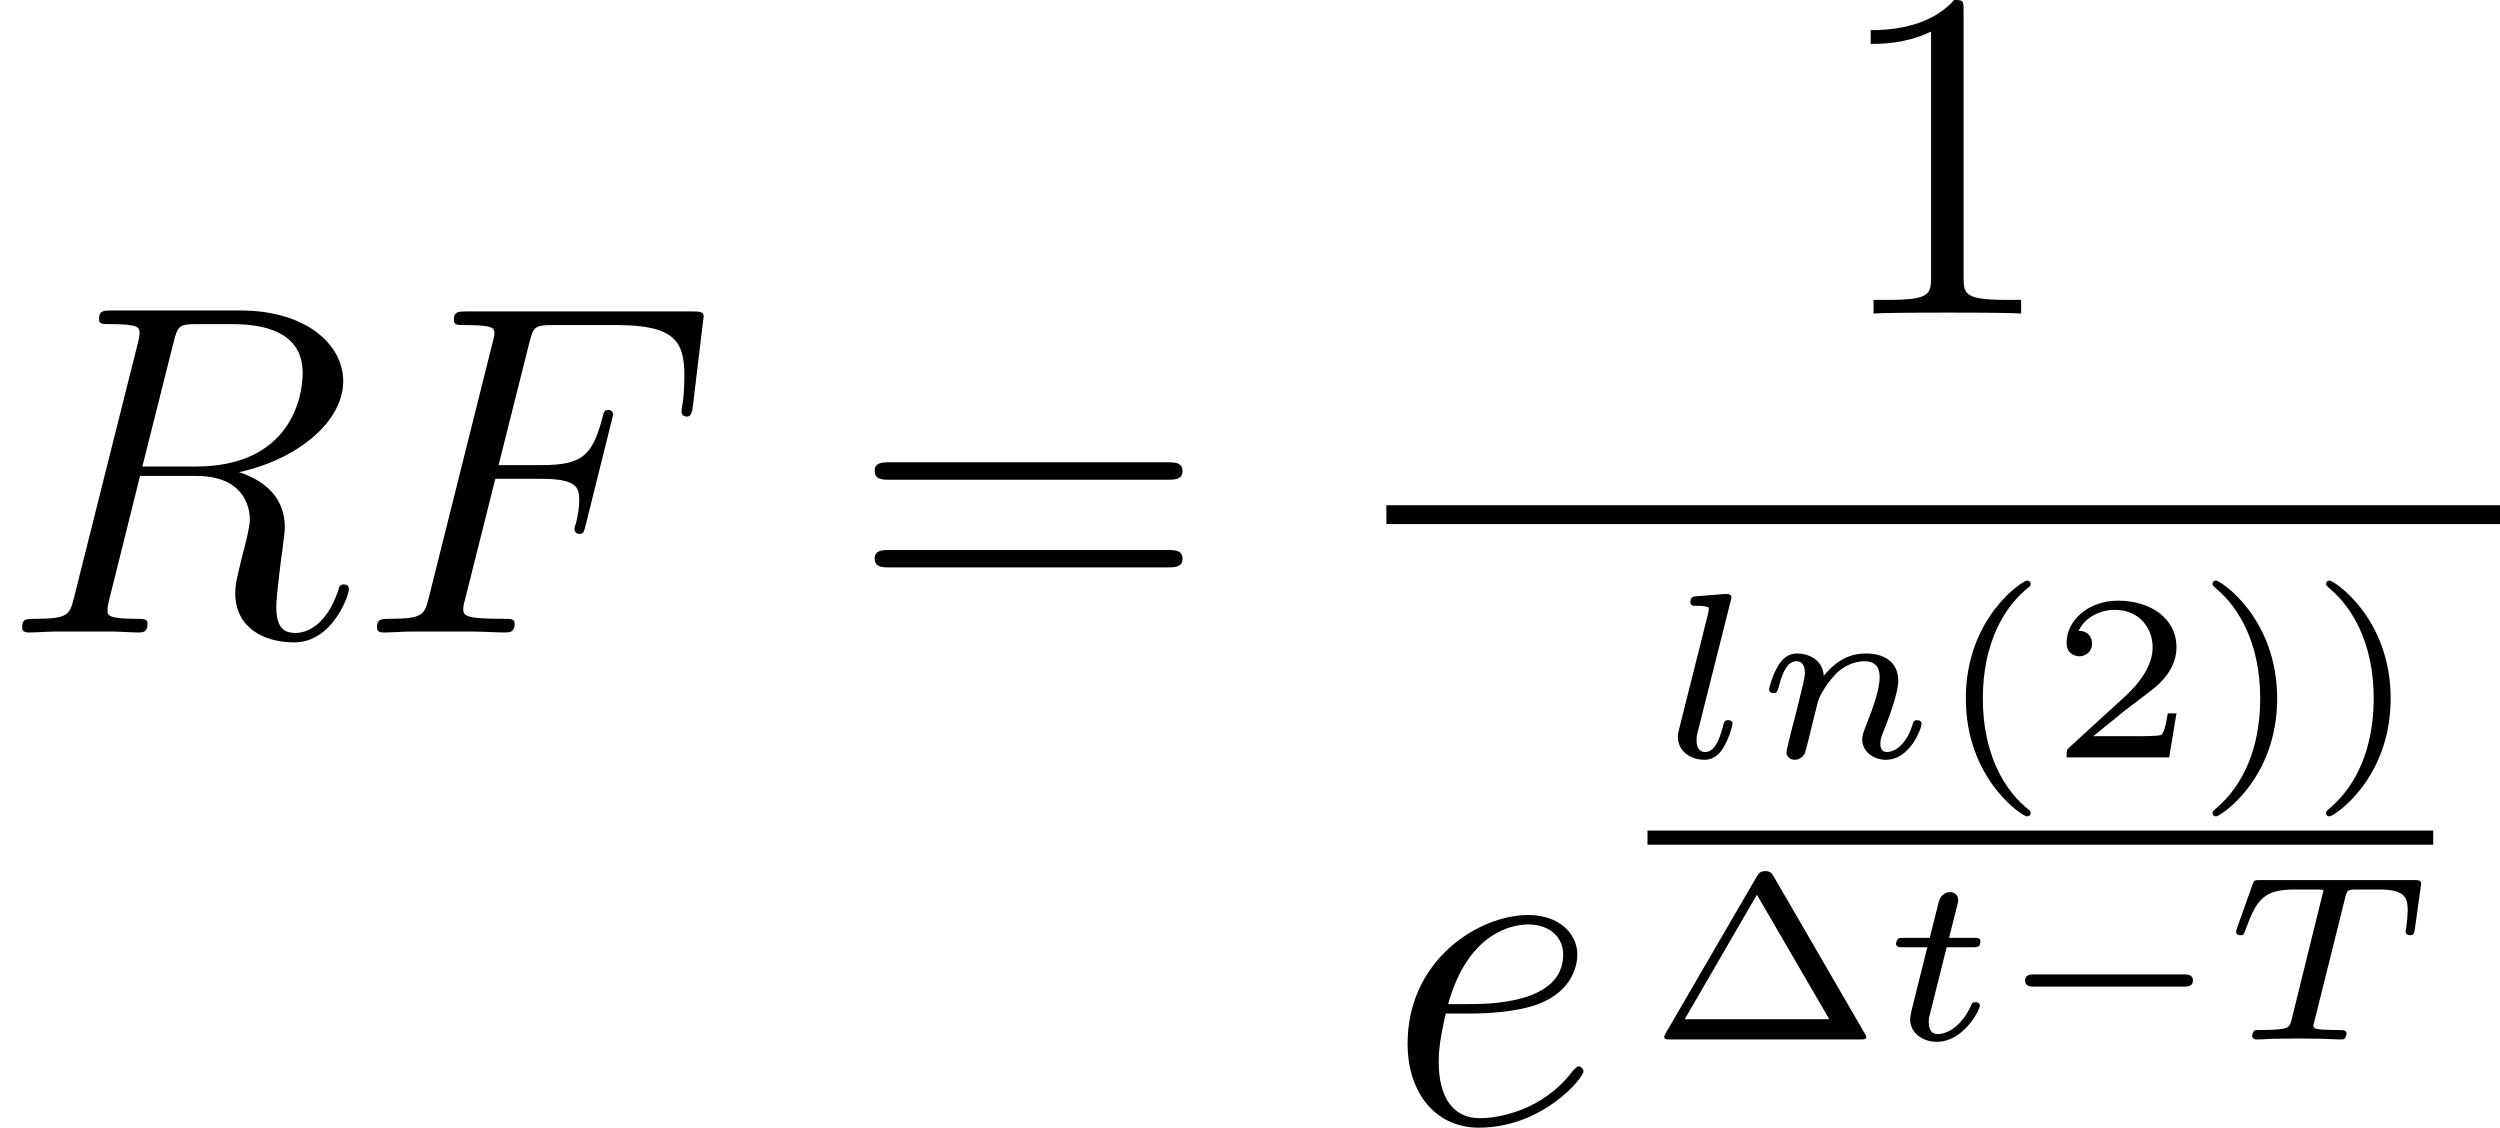
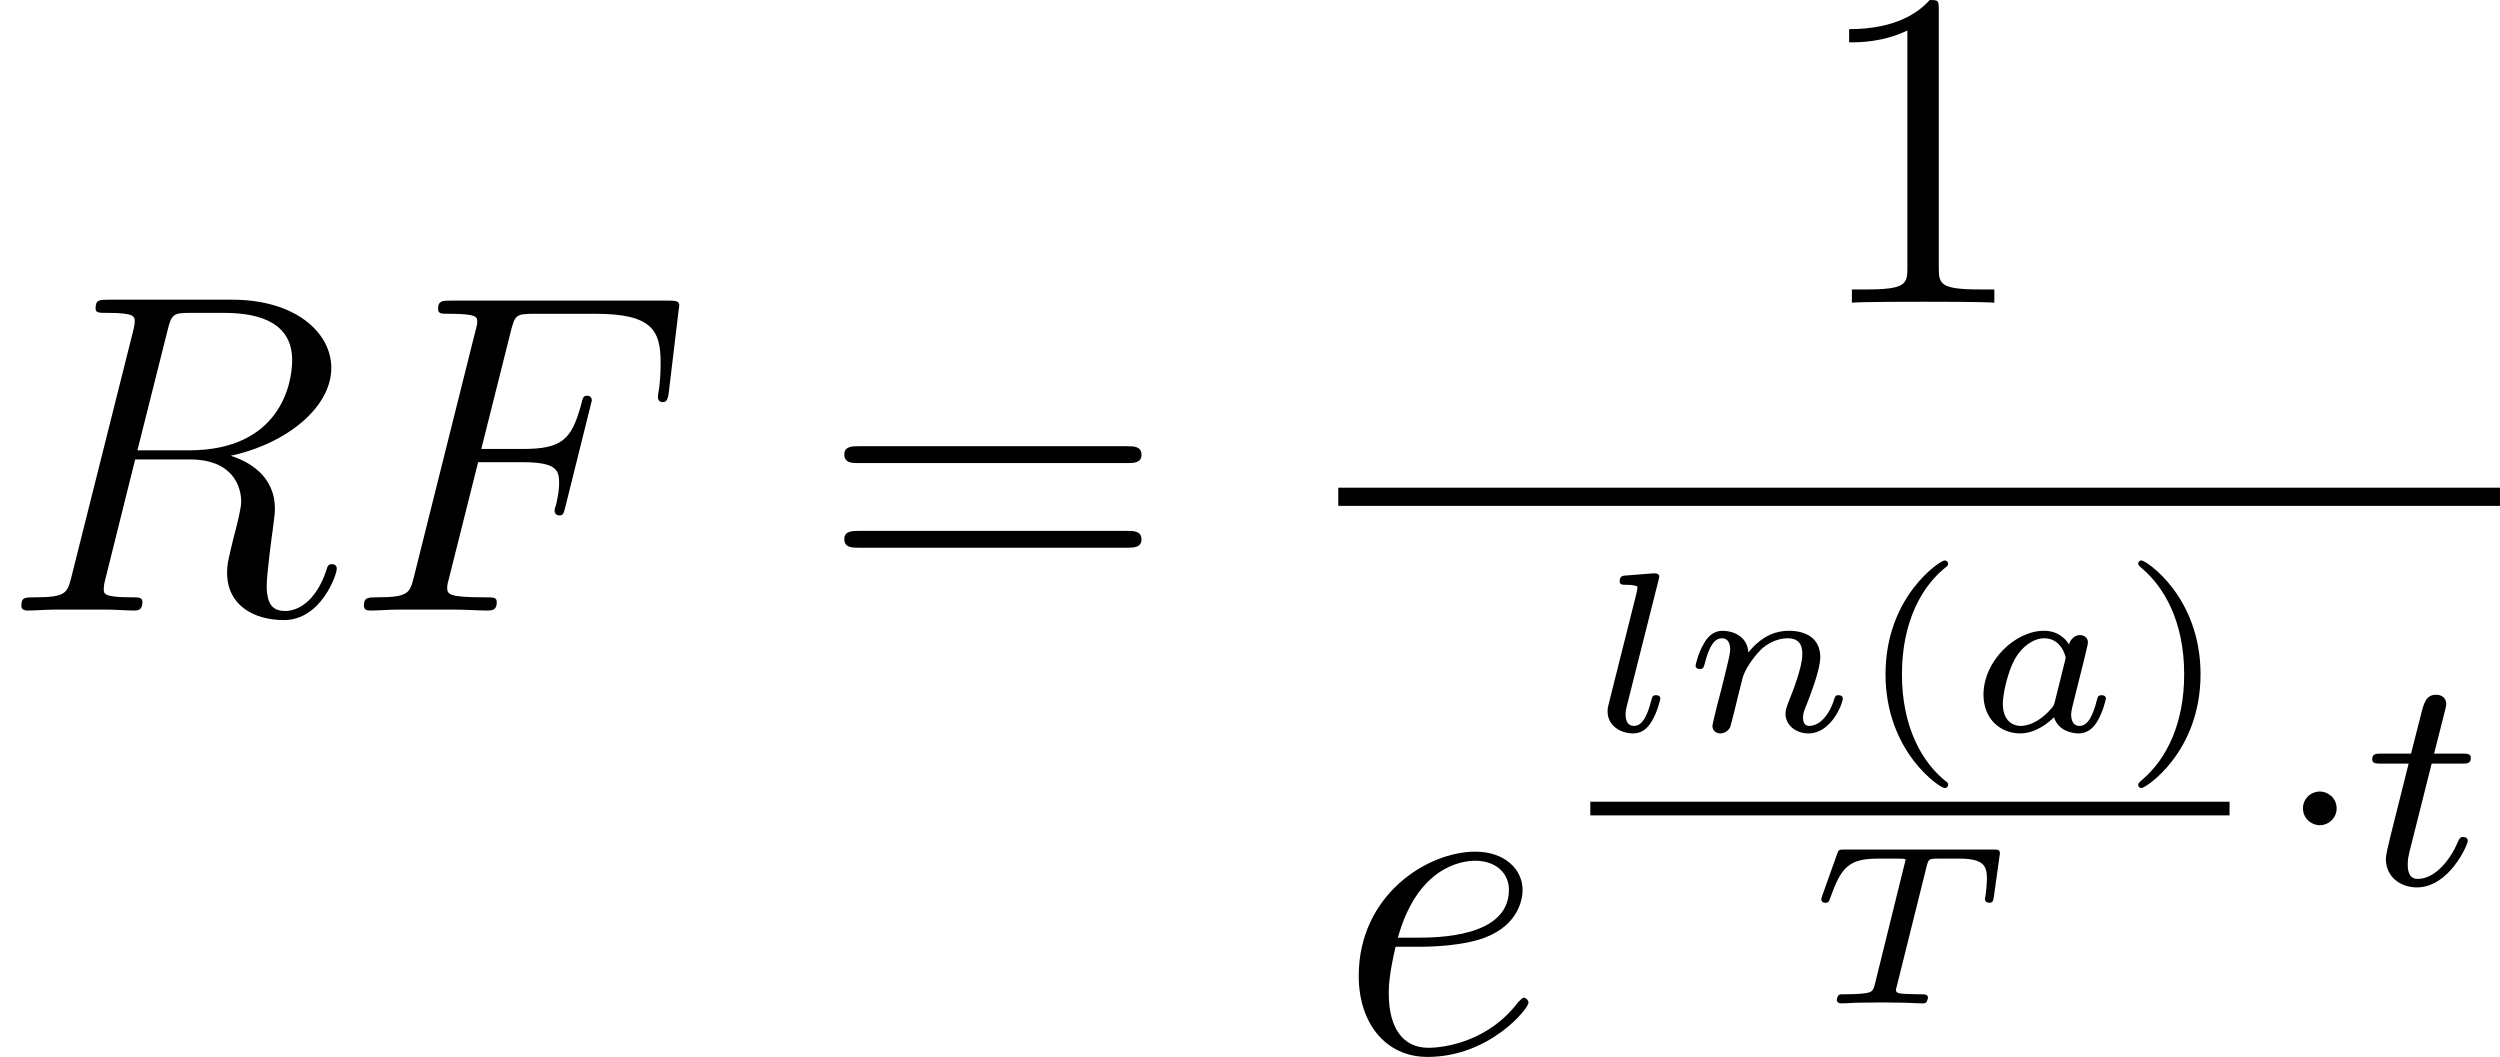
- <svg xmlns="http://www.w3.org/2000/svg" xmlns:xlink="http://www.w3.org/1999/xlink" version="1.1" width="71.632pt" height="32.31pt" viewBox="-.239 -.227 71.632 32.31">
+ <svg xmlns="http://www.w3.org/2000/svg" xmlns:xlink="http://www.w3.org/1999/xlink" version="1.1" width="74.208pt" height="31.372pt" viewBox="-.239 -.227 74.208 31.372">
  <defs>
-     <path id="g0-0" d="M4.758-1.339C4.854-1.339 5.003-1.339 5.003-1.494S4.854-1.65 4.758-1.65H.992C.897-1.65 .747-1.65 .747-1.494S.897-1.339 .992-1.339H4.758Z" />
-     <path id="g3-1" d="M3.198-4.136C3.138-4.238 3.09-4.268 2.983-4.268S2.827-4.226 2.774-4.136L.46-.155C.448-.137 .424-.09 .424-.066C.424 0 .478 0 .574 0H5.398C5.493 0 5.547 0 5.547-.066C5.547-.084 5.535-.102 5.517-.137L3.198-4.136ZM2.774-3.67L4.609-.514H.944L2.774-3.67Z" />
-     <path id="g3-40" d="M2.379 1.351C1.722 .849 1.184-.096 1.184-1.494C1.184-2.875 1.71-3.832 2.379-4.34C2.379-4.346 2.397-4.37 2.397-4.4C2.397-4.435 2.373-4.483 2.301-4.483C2.194-4.483 .753-3.545 .753-1.494C.753 .55 2.188 1.494 2.301 1.494C2.373 1.494 2.397 1.447 2.397 1.411C2.397 1.381 2.379 1.357 2.379 1.351Z" />
-     <path id="g3-41" d="M2.116-1.494C2.116-3.539 .681-4.483 .568-4.483C.496-4.483 .478-4.429 .478-4.4C.478-4.364 .484-4.358 .592-4.262C1.13-3.802 1.686-2.917 1.686-1.494C1.686-.227 1.243 .723 .568 1.291C.484 1.369 .478 1.375 .478 1.411C.478 1.441 .496 1.494 .568 1.494C.675 1.494 2.116 .556 2.116-1.494Z" />
-     <path id="g3-50" d="M3.216-1.118H2.995C2.983-1.034 2.923-.64 2.833-.574C2.792-.538 2.307-.538 2.224-.538H1.106L1.871-1.16C2.074-1.321 2.606-1.704 2.792-1.883C2.971-2.062 3.216-2.367 3.216-2.792C3.216-3.539 2.54-3.975 1.739-3.975C.968-3.975 .43-3.467 .43-2.905C.43-2.6 .687-2.564 .753-2.564C.903-2.564 1.076-2.672 1.076-2.887C1.076-3.019 .998-3.21 .735-3.21C.873-3.515 1.237-3.742 1.65-3.742C2.277-3.742 2.612-3.276 2.612-2.792C2.612-2.367 2.331-1.931 1.913-1.548L.496-.251C.436-.191 .43-.185 .43 0H3.031L3.216-1.118Z" />
-     <path id="g4-49" d="M3.443-7.663C3.443-7.938 3.443-7.95 3.204-7.95C2.917-7.627 2.319-7.185 1.088-7.185V-6.838C1.363-6.838 1.961-6.838 2.618-7.149V-.921C2.618-.49 2.582-.347 1.53-.347H1.16V0C1.482-.024 2.642-.024 3.037-.024S4.579-.024 4.902 0V-.347H4.531C3.479-.347 3.443-.49 3.443-.921V-7.663Z" />
-     <path id="g4-61" d="M8.07-3.873C8.237-3.873 8.452-3.873 8.452-4.089C8.452-4.316 8.249-4.316 8.07-4.316H1.028C.861-4.316 .646-4.316 .646-4.101C.646-3.873 .849-3.873 1.028-3.873H8.07ZM8.07-1.65C8.237-1.65 8.452-1.65 8.452-1.865C8.452-2.092 8.249-2.092 8.07-2.092H1.028C.861-2.092 .646-2.092 .646-1.877C.646-1.65 .849-1.65 1.028-1.65H8.07Z" />
+     <path id="g2-116" d="M1.761-3.172H2.542C2.694-3.172 2.79-3.172 2.79-3.324C2.79-3.435 2.686-3.435 2.55-3.435H1.825L2.112-4.567C2.144-4.686 2.144-4.726 2.144-4.734C2.144-4.902 2.016-4.981 1.881-4.981C1.61-4.981 1.554-4.766 1.467-4.407L1.219-3.435H.454C.303-3.435 .199-3.435 .199-3.284C.199-3.172 .303-3.172 .438-3.172H1.156L.677-1.259C.63-1.06 .558-.781 .558-.669C.558-.191 .948 .08 1.371 .08C2.224 .08 2.71-1.044 2.71-1.14C2.71-1.227 2.638-1.243 2.59-1.243C2.503-1.243 2.495-1.211 2.439-1.092C2.279-.709 1.881-.143 1.395-.143C1.227-.143 1.132-.255 1.132-.518C1.132-.669 1.156-.757 1.18-.861L1.761-3.172Z" />
+     <path id="g4-40" d="M2.379 1.351C1.722 .849 1.184-.096 1.184-1.494C1.184-2.875 1.71-3.832 2.379-4.34C2.379-4.346 2.397-4.37 2.397-4.4C2.397-4.435 2.373-4.483 2.301-4.483C2.194-4.483 .753-3.545 .753-1.494C.753 .55 2.188 1.494 2.301 1.494C2.373 1.494 2.397 1.447 2.397 1.411C2.397 1.381 2.379 1.357 2.379 1.351Z" />
+     <path id="g4-41" d="M2.116-1.494C2.116-3.539 .681-4.483 .568-4.483C.496-4.483 .478-4.429 .478-4.4C.478-4.364 .484-4.358 .592-4.262C1.13-3.802 1.686-2.917 1.686-1.494C1.686-.227 1.243 .723 .568 1.291C.484 1.369 .478 1.375 .478 1.411C.478 1.441 .496 1.494 .568 1.494C.675 1.494 2.116 .556 2.116-1.494Z" />
    <path id="g1-84" d="M3.108-3.599C3.156-3.79 3.168-3.802 3.413-3.802H3.963C4.603-3.802 4.692-3.616 4.692-3.27C4.692-3.186 4.68-3.025 4.657-2.839C4.651-2.821 4.639-2.756 4.639-2.738C4.639-2.678 4.686-2.642 4.752-2.642C4.848-2.642 4.86-2.702 4.872-2.792L5.033-3.939C5.033-4.041 4.967-4.041 4.848-4.041H.962C.807-4.041 .795-4.041 .753-3.915L.365-2.827C.341-2.756 .341-2.738 .341-2.732C.341-2.714 .347-2.642 .448-2.642C.532-2.642 .538-2.66 .592-2.815C.861-3.545 1.046-3.802 1.817-3.802H2.361C2.475-3.802 2.487-3.802 2.558-3.784L1.751-.514C1.71-.347 1.68-.293 1.512-.269C1.345-.239 .998-.239 .992-.239C.837-.239 .825-.239 .801-.221C.771-.197 .747-.114 .747-.084C.747-.078 .759 0 .861 0C1.022 0 1.201-.018 1.363-.018C1.602-.018 1.757-.024 1.919-.024C2.098-.024 2.277-.018 2.457-.018C2.63-.018 2.821 0 2.995 0C3.043 0 3.084 0 3.108-.042C3.12-.06 3.144-.132 3.144-.155C3.126-.239 3.084-.239 2.899-.239C2.768-.239 2.642-.245 2.511-.251C2.373-.263 2.301-.269 2.301-.359L3.108-3.599Z" />
+     <path id="g1-97" d="M3.102-1.919C3.132-2.056 3.192-2.283 3.192-2.325C3.192-2.457 3.09-2.523 2.983-2.523C2.815-2.523 2.714-2.367 2.696-2.277C2.612-2.415 2.409-2.636 2.038-2.636C1.273-2.636 .448-1.835 .448-.956C.448-.311 .903 .06 1.411 .06C1.811 .06 2.152-.215 2.301-.365C2.415 .012 2.815 .06 2.947 .06C3.162 .06 3.318-.06 3.431-.245C3.581-.484 3.664-.831 3.664-.861C3.664-.873 3.658-.944 3.551-.944C3.461-.944 3.449-.903 3.425-.807C3.33-.442 3.204-.137 2.971-.137C2.768-.137 2.75-.353 2.75-.442C2.75-.52 2.809-.759 2.851-.915L3.102-1.919ZM2.325-.783C2.295-.675 2.295-.664 2.212-.574C1.883-.203 1.578-.137 1.429-.137C1.19-.137 .956-.299 .956-.723C.956-.968 1.082-1.554 1.273-1.895C1.453-2.218 1.757-2.439 2.044-2.439C2.493-2.439 2.606-1.967 2.606-1.925L2.588-1.841L2.325-.783Z" />
    <path id="g1-108" d="M1.793-3.969C1.799-3.993 1.811-4.029 1.811-4.059C1.811-4.154 1.692-4.148 1.62-4.142L.95-4.089C.849-4.083 .771-4.077 .771-3.933C.771-3.844 .849-3.844 .944-3.844C1.118-3.844 1.16-3.826 1.237-3.802C1.237-3.73 1.237-3.718 1.213-3.622L.484-.717C.466-.652 .454-.598 .454-.514C.454-.149 .789 .06 1.124 .06C1.375 .06 1.518-.102 1.602-.239C1.763-.496 1.841-.837 1.841-.861C1.841-.873 1.835-.944 1.728-.944C1.638-.944 1.626-.903 1.602-.807C1.494-.383 1.357-.137 1.148-.137C.927-.137 .927-.377 .927-.436C.927-.532 .938-.58 .956-.646L1.793-3.969Z" />
    <path id="g1-110" d="M1.751-2.068C1.722-2.523 1.303-2.636 1.076-2.636S.693-2.499 .586-2.307C.436-2.062 .365-1.745 .365-1.722C.365-1.656 .418-1.632 .472-1.632C.568-1.632 .574-1.674 .604-1.769C.723-2.248 .867-2.439 1.058-2.439C1.273-2.439 1.273-2.194 1.273-2.134C1.273-2.038 1.213-1.799 1.172-1.632C1.13-1.47 1.07-1.225 1.04-1.094C.998-.944 .962-.789 .921-.64C.879-.472 .807-.173 .807-.137C.807-.006 .909 .06 1.016 .06S1.225-.012 1.273-.102C1.285-.137 1.339-.347 1.369-.466L1.5-1.004C1.542-1.16 1.566-1.267 1.602-1.405C1.656-1.608 1.865-1.925 2.086-2.146C2.206-2.26 2.463-2.439 2.786-2.439C3.168-2.439 3.168-2.134 3.168-2.02C3.168-1.668 2.911-1.028 2.803-.759C2.768-.658 2.726-.562 2.726-.46C2.726-.155 3.001 .06 3.33 .06C3.933 .06 4.232-.729 4.232-.861C4.232-.873 4.226-.944 4.119-.944C4.035-.944 4.029-.915 3.993-.801C3.897-.484 3.652-.137 3.347-.137C3.234-.137 3.186-.227 3.186-.353C3.186-.472 3.228-.574 3.282-.699C3.371-.933 3.64-1.608 3.64-1.943C3.64-2.433 3.27-2.636 2.815-2.636C2.517-2.636 2.134-2.54 1.751-2.068Z" />
-     <path id="g1-116" d="M1.608-2.337H2.26C2.379-2.337 2.463-2.337 2.463-2.487C2.463-2.576 2.385-2.576 2.277-2.576H1.668L1.877-3.401C1.901-3.491 1.901-3.527 1.901-3.533C1.901-3.676 1.787-3.736 1.692-3.736C1.62-3.736 1.465-3.694 1.411-3.503L1.178-2.576H.532C.406-2.576 .4-2.57 .377-2.552C.347-2.529 .323-2.451 .323-2.421C.341-2.337 .395-2.337 .514-2.337H1.118L.765-.927C.729-.789 .681-.586 .681-.514C.681-.167 .992 .06 1.357 .06C2.044 .06 2.451-.759 2.451-.861C2.451-.879 2.439-.944 2.337-.944C2.26-.944 2.248-.915 2.218-.843C2.014-.395 1.674-.137 1.381-.137C1.16-.137 1.154-.359 1.154-.436C1.154-.52 1.154-.532 1.184-.646L1.608-2.337Z" />
-     <path id="g2-70" d="M3.551-3.897H4.698C5.607-3.897 5.679-3.694 5.679-3.347C5.679-3.192 5.655-3.025 5.595-2.762C5.571-2.714 5.559-2.654 5.559-2.63C5.559-2.546 5.607-2.499 5.691-2.499C5.786-2.499 5.798-2.546 5.846-2.738L6.539-5.523C6.539-5.571 6.504-5.643 6.42-5.643C6.312-5.643 6.3-5.595 6.253-5.392C6.001-4.495 5.762-4.244 4.722-4.244H3.634L4.411-7.34C4.519-7.759 4.543-7.795 5.033-7.795H6.635C8.13-7.795 8.345-7.352 8.345-6.504C8.345-6.432 8.345-6.169 8.309-5.858C8.297-5.81 8.273-5.655 8.273-5.607C8.273-5.511 8.333-5.475 8.404-5.475C8.488-5.475 8.536-5.523 8.56-5.738L8.811-7.831C8.811-7.867 8.835-7.986 8.835-8.01C8.835-8.141 8.727-8.141 8.512-8.141H2.845C2.618-8.141 2.499-8.141 2.499-7.926C2.499-7.795 2.582-7.795 2.786-7.795C3.527-7.795 3.527-7.711 3.527-7.58C3.527-7.52 3.515-7.472 3.479-7.34L1.865-.885C1.757-.466 1.733-.347 .897-.347C.669-.347 .55-.347 .55-.132C.55 0 .658 0 .729 0C.956 0 1.196-.024 1.423-.024H2.977C3.24-.024 3.527 0 3.79 0C3.897 0 4.041 0 4.041-.215C4.041-.347 3.969-.347 3.706-.347C2.762-.347 2.738-.43 2.738-.61C2.738-.669 2.762-.765 2.786-.849L3.551-3.897Z" />
-     <path id="g2-82" d="M4.4-7.352C4.507-7.795 4.555-7.819 5.021-7.819H5.882C6.91-7.819 7.675-7.508 7.675-6.575C7.675-5.966 7.364-4.208 4.961-4.208H3.61L4.4-7.352ZM6.061-4.065C7.544-4.388 8.703-5.344 8.703-6.372C8.703-7.305 7.759-8.165 6.097-8.165H2.857C2.618-8.165 2.511-8.165 2.511-7.938C2.511-7.819 2.594-7.819 2.821-7.819C3.539-7.819 3.539-7.723 3.539-7.592C3.539-7.568 3.539-7.496 3.491-7.317L1.877-.885C1.769-.466 1.745-.347 .921-.347C.646-.347 .562-.347 .562-.12C.562 0 .693 0 .729 0C.944 0 1.196-.024 1.423-.024H2.833C3.049-.024 3.3 0 3.515 0C3.61 0 3.742 0 3.742-.227C3.742-.347 3.634-.347 3.455-.347C2.726-.347 2.726-.442 2.726-.562C2.726-.574 2.726-.658 2.75-.753L3.551-3.969H4.985C6.121-3.969 6.336-3.252 6.336-2.857C6.336-2.678 6.217-2.212 6.133-1.901C6.001-1.351 5.966-1.219 5.966-.992C5.966-.143 6.659 .251 7.46 .251C8.428 .251 8.847-.933 8.847-1.1C8.847-1.184 8.787-1.219 8.715-1.219C8.62-1.219 8.596-1.148 8.572-1.052C8.285-.203 7.795 .012 7.496 .012S7.006-.12 7.006-.658C7.006-.944 7.149-2.032 7.161-2.092C7.221-2.534 7.221-2.582 7.221-2.678C7.221-3.551 6.516-3.921 6.061-4.065Z" />
-     <path id="g2-101" d="M2.14-2.774C2.463-2.774 3.276-2.798 3.85-3.013C4.758-3.359 4.842-4.053 4.842-4.268C4.842-4.794 4.388-5.272 3.599-5.272C2.343-5.272 .538-4.136 .538-2.008C.538-.753 1.255 .12 2.343 .12C3.969 .12 4.997-1.148 4.997-1.303C4.997-1.375 4.926-1.435 4.878-1.435C4.842-1.435 4.83-1.423 4.722-1.315C3.957-.299 2.821-.12 2.367-.12C1.686-.12 1.327-.658 1.327-1.542C1.327-1.71 1.327-2.008 1.506-2.774H2.14ZM1.566-3.013C2.08-4.854 3.216-5.033 3.599-5.033C4.125-5.033 4.483-4.722 4.483-4.268C4.483-3.013 2.57-3.013 2.068-3.013H1.566Z" />
+     <path id="g0-1" d="M1.618-1.993C1.618-2.264 1.395-2.439 1.18-2.439C.925-2.439 .733-2.232 .733-2C.733-1.73 .956-1.554 1.172-1.554C1.427-1.554 1.618-1.761 1.618-1.993Z" />
+     <path id="g5-49" d="M3.443-7.663C3.443-7.938 3.443-7.95 3.204-7.95C2.917-7.627 2.319-7.185 1.088-7.185V-6.838C1.363-6.838 1.961-6.838 2.618-7.149V-.921C2.618-.49 2.582-.347 1.53-.347H1.16V0C1.482-.024 2.642-.024 3.037-.024S4.579-.024 4.902 0V-.347H4.531C3.479-.347 3.443-.49 3.443-.921V-7.663Z" />
+     <path id="g5-61" d="M8.07-3.873C8.237-3.873 8.452-3.873 8.452-4.089C8.452-4.316 8.249-4.316 8.07-4.316H1.028C.861-4.316 .646-4.316 .646-4.101C.646-3.873 .849-3.873 1.028-3.873H8.07ZM8.07-1.65C8.237-1.65 8.452-1.65 8.452-1.865C8.452-2.092 8.249-2.092 8.07-2.092H1.028C.861-2.092 .646-2.092 .646-1.877C.646-1.65 .849-1.65 1.028-1.65H8.07Z" />
+     <path id="g3-70" d="M3.551-3.897H4.698C5.607-3.897 5.679-3.694 5.679-3.347C5.679-3.192 5.655-3.025 5.595-2.762C5.571-2.714 5.559-2.654 5.559-2.63C5.559-2.546 5.607-2.499 5.691-2.499C5.786-2.499 5.798-2.546 5.846-2.738L6.539-5.523C6.539-5.571 6.504-5.643 6.42-5.643C6.312-5.643 6.3-5.595 6.253-5.392C6.001-4.495 5.762-4.244 4.722-4.244H3.634L4.411-7.34C4.519-7.759 4.543-7.795 5.033-7.795H6.635C8.13-7.795 8.345-7.352 8.345-6.504C8.345-6.432 8.345-6.169 8.309-5.858C8.297-5.81 8.273-5.655 8.273-5.607C8.273-5.511 8.333-5.475 8.404-5.475C8.488-5.475 8.536-5.523 8.56-5.738L8.811-7.831C8.811-7.867 8.835-7.986 8.835-8.01C8.835-8.141 8.727-8.141 8.512-8.141H2.845C2.618-8.141 2.499-8.141 2.499-7.926C2.499-7.795 2.582-7.795 2.786-7.795C3.527-7.795 3.527-7.711 3.527-7.58C3.527-7.52 3.515-7.472 3.479-7.34L1.865-.885C1.757-.466 1.733-.347 .897-.347C.669-.347 .55-.347 .55-.132C.55 0 .658 0 .729 0C.956 0 1.196-.024 1.423-.024H2.977C3.24-.024 3.527 0 3.79 0C3.897 0 4.041 0 4.041-.215C4.041-.347 3.969-.347 3.706-.347C2.762-.347 2.738-.43 2.738-.61C2.738-.669 2.762-.765 2.786-.849L3.551-3.897Z" />
+     <path id="g3-82" d="M4.4-7.352C4.507-7.795 4.555-7.819 5.021-7.819H5.882C6.91-7.819 7.675-7.508 7.675-6.575C7.675-5.966 7.364-4.208 4.961-4.208H3.61L4.4-7.352ZM6.061-4.065C7.544-4.388 8.703-5.344 8.703-6.372C8.703-7.305 7.759-8.165 6.097-8.165H2.857C2.618-8.165 2.511-8.165 2.511-7.938C2.511-7.819 2.594-7.819 2.821-7.819C3.539-7.819 3.539-7.723 3.539-7.592C3.539-7.568 3.539-7.496 3.491-7.317L1.877-.885C1.769-.466 1.745-.347 .921-.347C.646-.347 .562-.347 .562-.12C.562 0 .693 0 .729 0C.944 0 1.196-.024 1.423-.024H2.833C3.049-.024 3.3 0 3.515 0C3.61 0 3.742 0 3.742-.227C3.742-.347 3.634-.347 3.455-.347C2.726-.347 2.726-.442 2.726-.562C2.726-.574 2.726-.658 2.75-.753L3.551-3.969H4.985C6.121-3.969 6.336-3.252 6.336-2.857C6.336-2.678 6.217-2.212 6.133-1.901C6.001-1.351 5.966-1.219 5.966-.992C5.966-.143 6.659 .251 7.46 .251C8.428 .251 8.847-.933 8.847-1.1C8.847-1.184 8.787-1.219 8.715-1.219C8.62-1.219 8.596-1.148 8.572-1.052C8.285-.203 7.795 .012 7.496 .012S7.006-.12 7.006-.658C7.006-.944 7.149-2.032 7.161-2.092C7.221-2.534 7.221-2.582 7.221-2.678C7.221-3.551 6.516-3.921 6.061-4.065Z" />
+     <path id="g3-101" d="M2.14-2.774C2.463-2.774 3.276-2.798 3.85-3.013C4.758-3.359 4.842-4.053 4.842-4.268C4.842-4.794 4.388-5.272 3.599-5.272C2.343-5.272 .538-4.136 .538-2.008C.538-.753 1.255 .12 2.343 .12C3.969 .12 4.997-1.148 4.997-1.303C4.997-1.375 4.926-1.435 4.878-1.435C4.842-1.435 4.83-1.423 4.722-1.315C3.957-.299 2.821-.12 2.367-.12C1.686-.12 1.327-.658 1.327-1.542C1.327-1.71 1.327-2.008 1.506-2.774H2.14ZM1.566-3.013C2.08-4.854 3.216-5.033 3.599-5.033C4.125-5.033 4.483-4.722 4.483-4.268C4.483-3.013 2.57-3.013 2.068-3.013H1.566Z" />
  </defs>
  <g id="page1" transform="matrix(1.13 0 0 1.13 -63.98604 -60.74125)">
-     <use x="56.413" y="69.59" xlink:href="#g2-82" />
-     <use x="65.422" y="69.59" xlink:href="#g2-70" />
-     <use x="77.946" y="69.59" xlink:href="#g4-61" />
-     <use x="102.76" y="61.503" xlink:href="#g4-49" />
-     <rect x="91.567" y="66.363" height=".478" width="28.238" />
-     <use x="91.567" y="82.026" xlink:href="#g2-101" />
-     <use x="98.505" y="72.758" xlink:href="#g1-108" />
-     <use x="100.906" y="72.758" xlink:href="#g1-110" />
-     <use x="105.507" y="72.758" xlink:href="#g3-40" />
-     <use x="108.385" y="72.758" xlink:href="#g3-50" />
-     <use x="112.038" y="72.758" xlink:href="#g3-41" />
-     <use x="114.916" y="72.758" xlink:href="#g3-41" />
-     <rect x="98.188" y="74.612" height=".359" width="19.923" />
-     <use x="98.188" y="79.909" xlink:href="#g3-1" />
-     <use x="104.166" y="79.909" xlink:href="#g1-116" />
-     <use x="107.016" y="79.909" xlink:href="#g0-0" />
-     <use x="112.772" y="79.909" xlink:href="#g1-84" />
+     <use x="56.413" y="69.59" xlink:href="#g3-82" />
+     <use x="65.422" y="69.59" xlink:href="#g3-70" />
+     <use x="77.946" y="69.59" xlink:href="#g5-61" />
+     <use x="103.899" y="61.503" xlink:href="#g5-49" />
+     <rect x="91.567" y="66.363" height=".478" width="30.517" />
+     <use x="91.567" y="81.196" xlink:href="#g3-101" />
+     <use x="98.188" y="72.758" xlink:href="#g1-108" />
+     <use x="100.589" y="72.758" xlink:href="#g1-110" />
+     <use x="105.19" y="72.758" xlink:href="#g4-40" />
+     <use x="108.068" y="72.758" xlink:href="#g1-97" />
+     <use x="112.102" y="72.758" xlink:href="#g4-41" />
+     <rect x="98.188" y="74.612" height=".359" width="16.792" />
+     <use x="103.915" y="79.909" xlink:href="#g1-84" />
+     <use x="116.175" y="76.783" xlink:href="#g0-1" />
+     <use x="118.528" y="76.783" xlink:href="#g2-116" />
  </g>
</svg>
